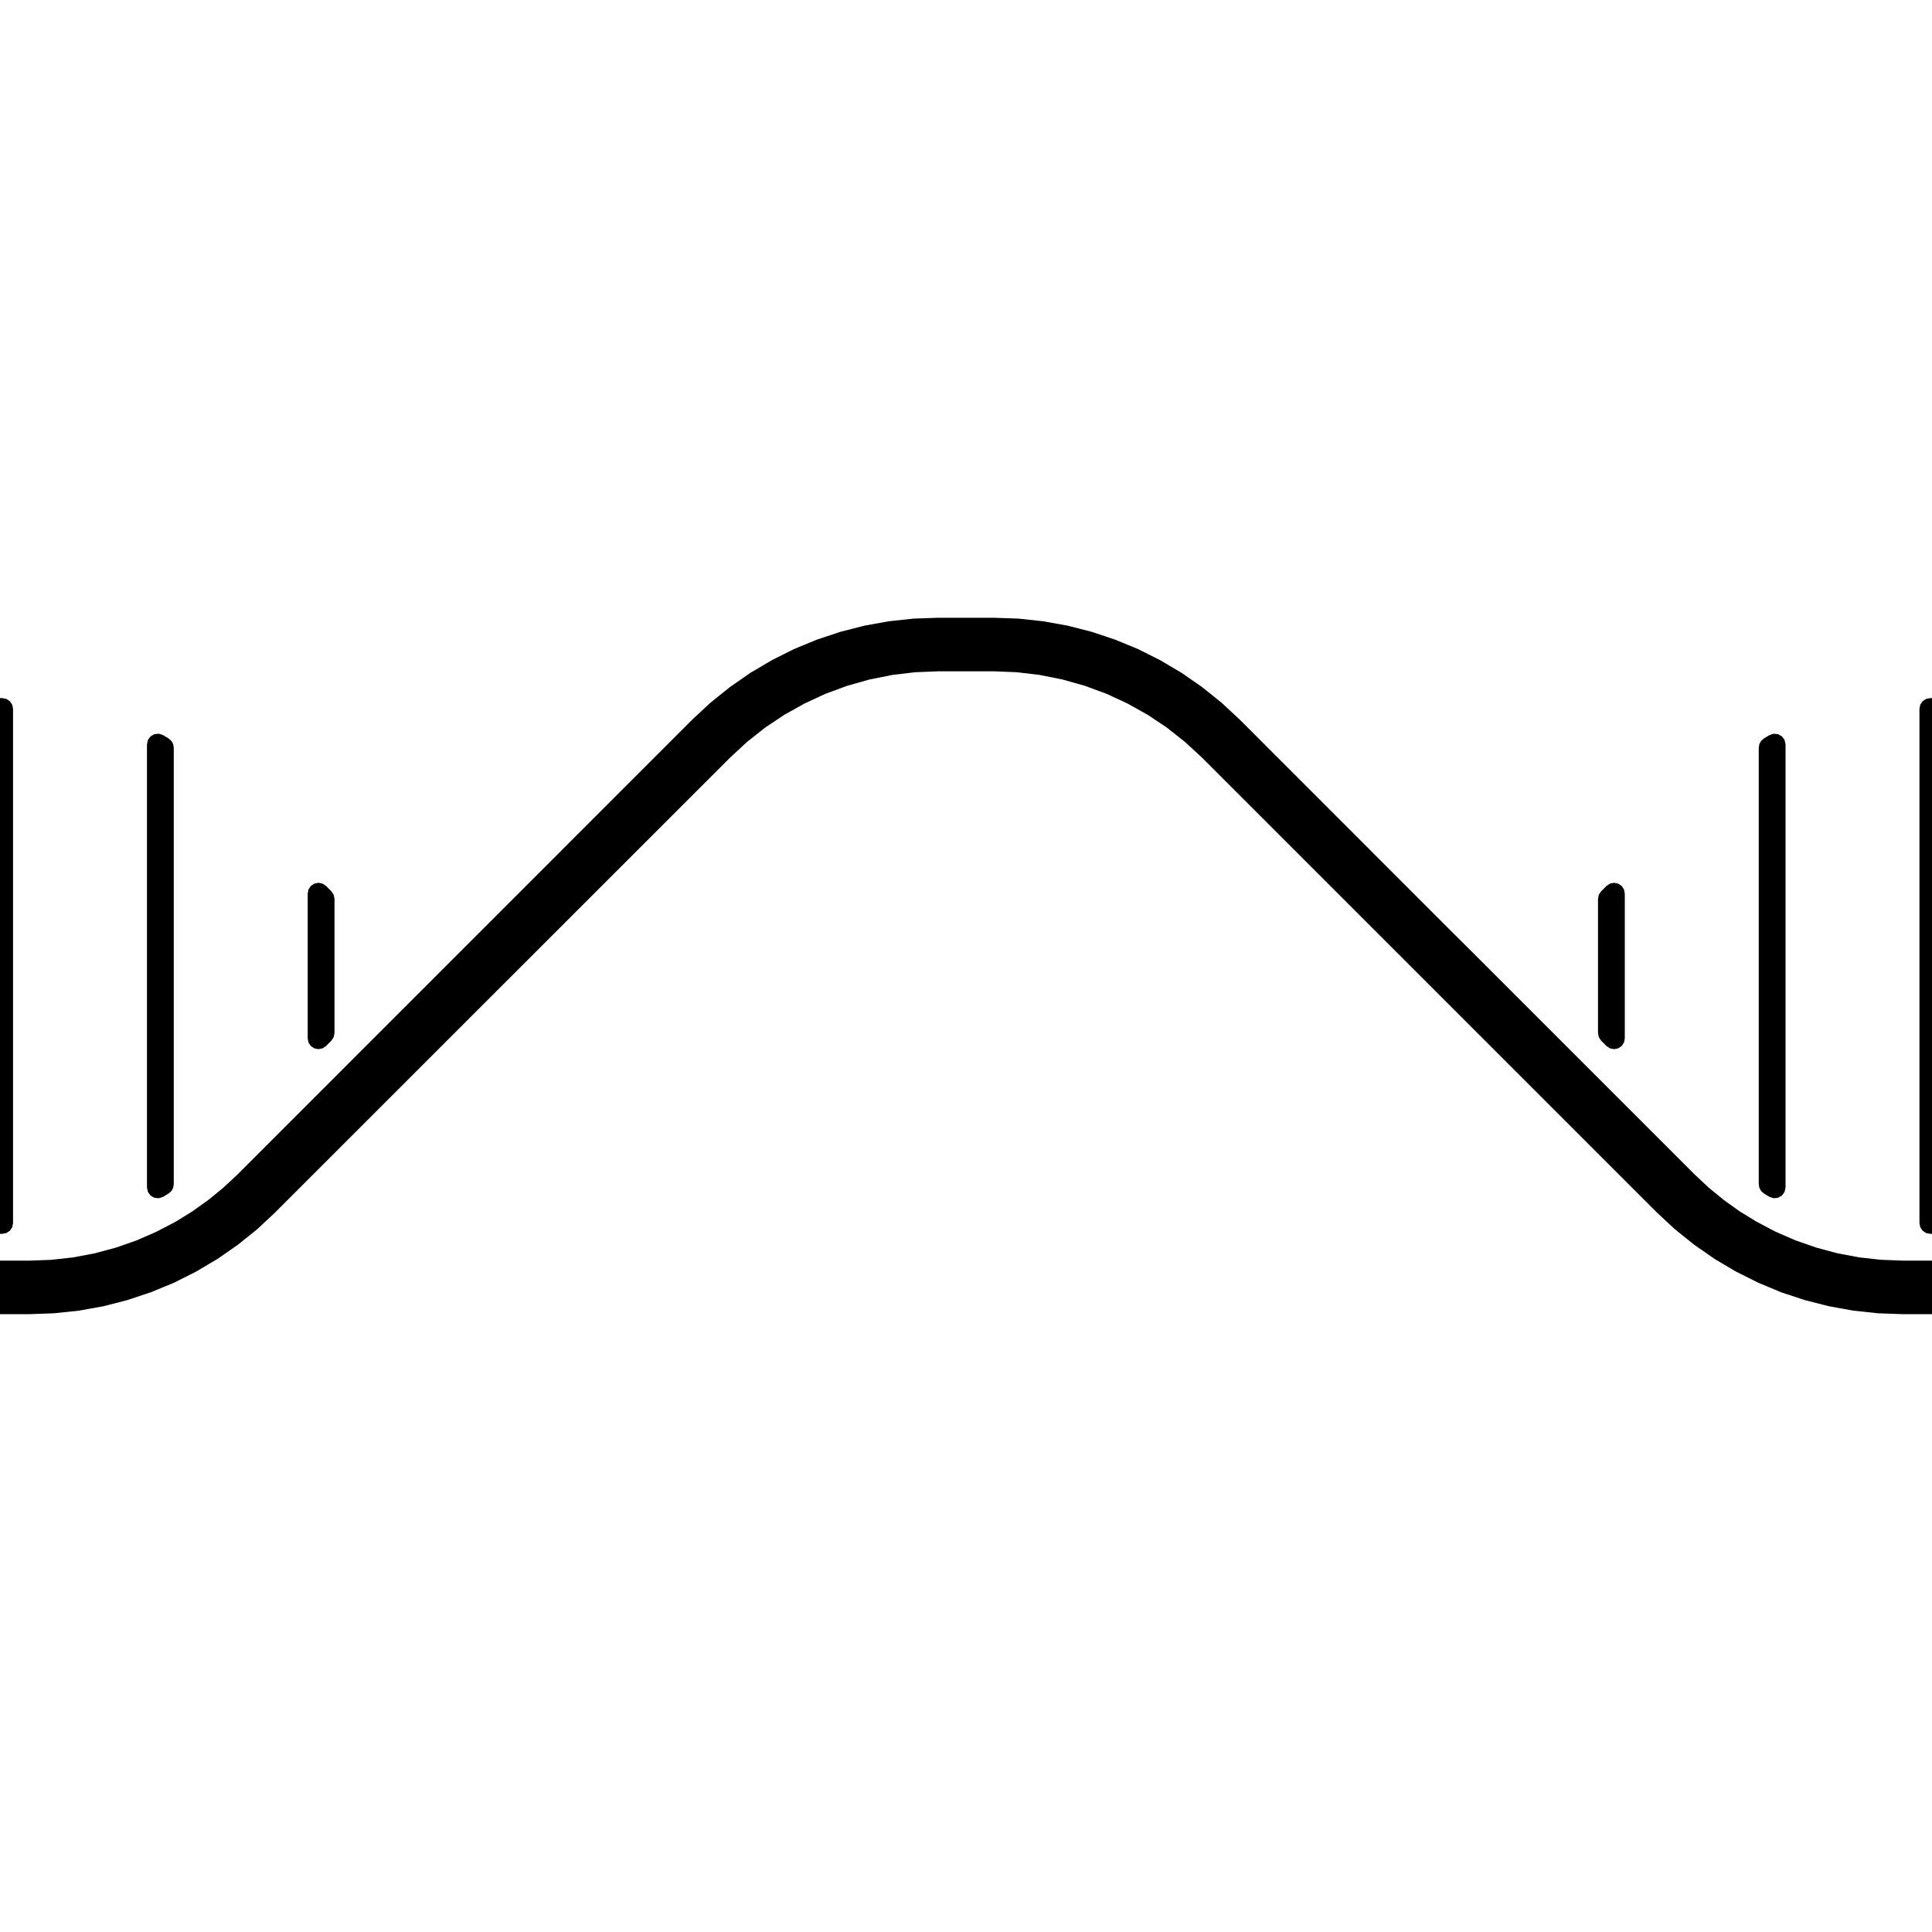
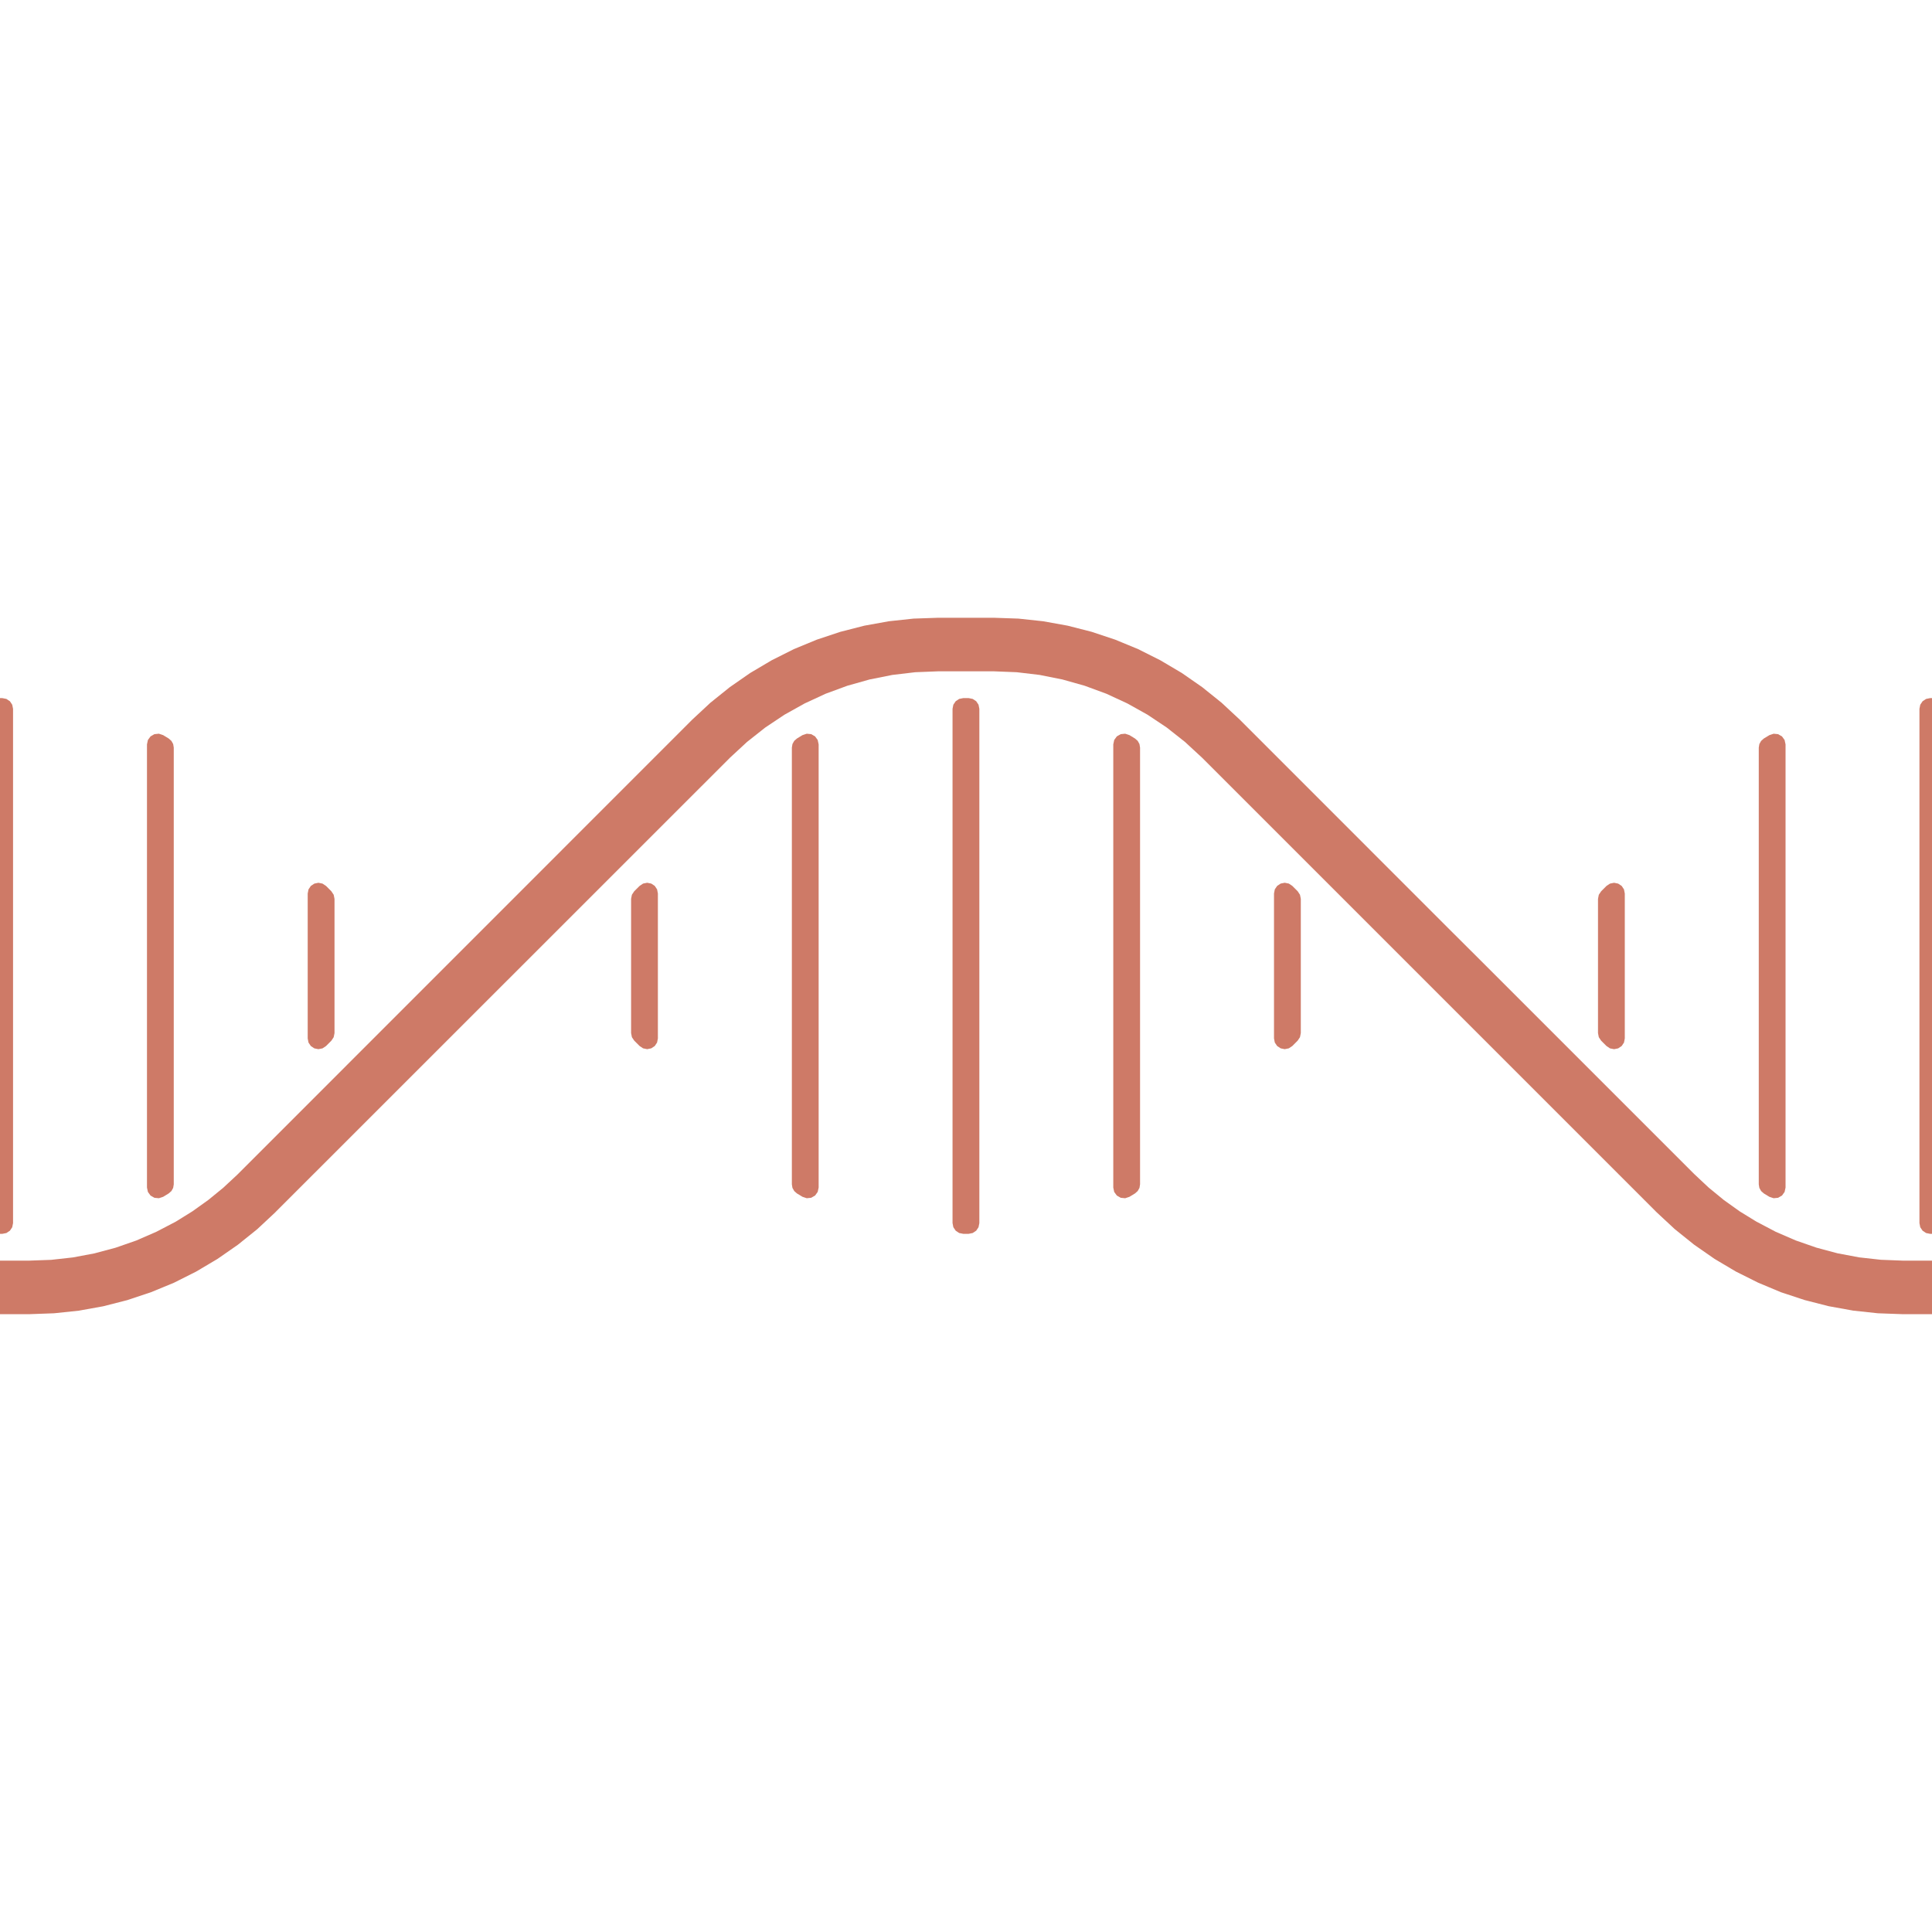
<svg xmlns="http://www.w3.org/2000/svg" width="100%" height="100%" viewBox="0 0 32 32" version="1.1" xml:space="preserve" style="fill-rule:evenodd;clip-rule:evenodd;stroke-linejoin:round;stroke-miterlimit:2;">
  <g transform="matrix(1,0,0,1,-334,-334)">
    <g transform="matrix(4.4827e-18,-0.073208,-0.073208,-4.4827e-18,386.525,375.635)">
-       <path d="M291.99,277.14L408.35,277.14L409.28,277.328L410.065,277.851L410.592,278.644L410.776,279.566L410.776,280.781L410.592,281.706L410.065,282.495L409.28,283.023L408.35,283.206L291.99,283.206L291.06,283.023L290.279,282.495L289.752,281.706L289.568,280.781L289.568,279.566L289.752,278.644L290.279,277.851L291.06,277.328L291.99,277.14" />
+       <path d="M291.99,277.14L408.35,277.14L409.28,277.328L410.065,277.851L410.592,278.644L410.776,279.566L410.776,280.781L410.592,281.706L410.065,282.495L409.28,283.023L408.35,283.206L291.99,283.206L291.06,283.023L290.279,282.495L289.752,281.706L289.568,280.781L289.568,279.566L289.752,278.644L290.279,277.851L291.06,277.328L291.99,277.14" style="fill:rgb(206,122,103);" />
    </g>
    <g transform="matrix(4.4827e-18,-0.073208,-0.073208,-4.4827e-18,354.505,375.635)">
-       <path d="M334.98,204.41L365.355,204.41L366.285,204.598L367.07,205.121L368.285,206.332L368.808,207.121L368.996,208.051L368.808,208.976L368.285,209.765L367.499,210.293L366.57,210.476L333.769,210.476L332.839,210.293L332.058,209.765L331.531,208.976L331.347,208.051L331.531,207.121L332.058,206.332L333.265,205.121L334.058,204.598L334.98,204.41" />
+       <path d="M334.98,204.41L365.355,204.41L366.285,204.598L367.07,205.121L368.285,206.332L368.808,207.121L368.996,208.051L368.808,208.976L368.285,209.765L367.499,210.293L366.57,210.476L333.769,210.476L332.839,210.293L332.058,209.765L331.531,208.976L331.347,208.051L331.531,207.121L332.058,206.332L333.265,205.121L334.058,204.598L334.98,204.41" style="fill:rgb(206,122,103);" />
    </g>
    <g transform="matrix(4.4827e-18,-0.073208,-0.073208,-4.4827e-18,354.505,375.635)">
-       <path d="M300.77,240.78L399.582,240.78L400.383,240.913L401.094,241.311L401.637,241.925L402.402,243.182L402.723,244.147L402.621,245.155L402.117,246.034L401.301,246.628L400.312,246.839L300.032,246.839L299.048,246.628L298.228,246.034L297.724,245.155L297.626,244.147L297.943,243.182L298.712,241.925L299.247,241.311L299.966,240.913L300.767,240.78" />
+       <path d="M300.77,240.78L399.582,240.78L400.383,240.913L401.094,241.311L401.637,241.925L402.402,243.182L402.723,244.147L402.621,245.155L402.117,246.034L401.301,246.628L400.312,246.839L300.032,246.839L299.048,246.628L298.228,246.034L297.724,245.155L297.626,244.147L297.943,243.182L298.712,241.925L299.247,241.311L299.966,240.913L300.767,240.78" style="fill:rgb(206,122,103);" />
    </g>
    <g transform="matrix(4.4827e-18,-0.073208,-0.073208,-4.4827e-18,354.505,375.635)">
-       <path d="M291.99,277.14L408.35,277.14L409.28,277.328L410.065,277.851L410.592,278.644L410.776,279.566L410.776,280.781L410.592,281.706L410.065,282.495L409.28,283.023L408.35,283.206L291.99,283.206L291.06,283.023L290.279,282.495L289.752,281.706L289.568,280.781L289.568,279.566L289.752,278.644L290.279,277.851L291.06,277.328L291.99,277.14" />
+       <path d="M291.99,277.14L408.35,277.14L409.28,277.328L410.065,277.851L410.592,278.644L410.776,279.566L410.776,280.781L410.592,281.706L410.065,282.495L409.28,283.023L408.35,283.206L291.99,283.206L291.06,283.023L290.279,282.495L289.752,281.706L289.568,280.781L289.568,279.566L289.752,278.644L290.279,277.851L291.06,277.328L291.99,277.14" style="fill:rgb(206,122,103);" />
    </g>
    <g transform="matrix(4.4827e-18,-0.073208,-0.073208,-4.4827e-18,386.525,375.635)">
-       <path d="M300.03,313.5L400.31,313.5L401.298,313.715L402.115,314.309L402.619,315.188L402.72,316.195L402.4,317.152L401.634,318.418L401.091,319.027L400.38,319.426L399.58,319.559L300.768,319.559L299.967,319.426L299.248,319.027L298.713,318.418L297.943,317.152L297.627,316.195L297.725,315.188L298.228,314.309L299.049,313.715L300.033,313.5" />
+       <path d="M300.03,313.5L400.31,313.5L401.298,313.715L402.115,314.309L402.619,315.188L402.72,316.195L402.4,317.152L401.634,318.418L401.091,319.027L400.38,319.426L399.58,319.559L300.768,319.559L299.967,319.426L299.248,319.027L298.713,318.418L297.943,317.152L297.627,316.195L297.725,315.188L298.228,314.309L299.049,313.715L300.033,313.5" style="fill:rgb(206,122,103);" />
    </g>
    <g transform="matrix(4.4827e-18,-0.073208,-0.073208,-4.4827e-18,386.525,375.635)">
-       <path d="M366.57,349.87L367.5,350.054L368.285,350.581L368.808,351.37L368.996,352.292L368.808,353.222L368.285,354.007L367.07,355.222L366.285,355.749L365.355,355.932L334.98,355.932L334.058,355.749L333.265,355.222L332.058,354.007L331.531,353.222L331.347,352.292L331.531,351.37L332.058,350.581L332.84,350.054L333.769,349.87L366.57,349.87" />
+       <path d="M366.57,349.87L367.5,350.054L368.285,350.581L368.808,351.37L368.996,352.292L368.808,353.222L368.285,354.007L367.07,355.222L366.285,355.749L365.355,355.932L334.98,355.932L334.058,355.749L333.265,355.222L332.058,354.007L331.531,353.222L331.347,352.292L331.531,351.37L332.058,350.581L332.84,350.054L333.769,349.87L366.57,349.87" style="fill:rgb(206,122,103);" />
+     </g>
+     <g transform="matrix(4.4827e-18,0.073208,-0.073208,4.4827e-18,370.51,324.364)">
+       <path d="M334.98,204.41L365.355,204.41L366.285,204.598L367.07,205.121L368.285,206.332L368.808,207.121L368.996,208.051L368.808,208.976L368.285,209.765L367.499,210.293L366.57,210.476L333.769,210.476L332.839,210.293L332.058,209.765L331.531,208.976L331.347,208.051L331.531,207.121L332.058,206.332L333.265,205.121L334.058,204.598L334.98,204.41" style="fill:rgb(206,122,103);" />
+     </g>
+     <g transform="matrix(4.4827e-18,0.073208,-0.073208,4.4827e-18,370.51,324.364)">
+       <path d="M300.77,240.78L399.582,240.78L400.383,240.913L401.094,241.311L401.637,241.925L402.402,243.182L402.723,244.147L402.621,245.155L402.117,246.034L401.301,246.628L400.312,246.839L300.032,246.839L299.048,246.628L298.228,246.034L297.724,245.155L297.626,244.147L297.943,243.182L298.712,241.925L299.247,241.311L299.966,240.913L300.767,240.78" style="fill:rgb(206,122,103);" />
+     </g>
+     <g transform="matrix(4.4827e-18,0.073208,-0.073208,4.4827e-18,370.51,324.364)">
+       <path d="M291.99,277.14L408.35,277.14L409.28,277.328L410.065,277.851L410.592,278.644L410.776,279.566L410.776,280.781L410.592,281.706L410.065,282.495L409.28,283.023L408.35,283.206L291.99,283.206L291.06,283.023L290.279,282.495L289.752,281.706L289.568,280.781L289.568,279.566L289.752,278.644L290.279,277.851L291.06,277.328L291.99,277.14" style="fill:rgb(206,122,103);" />
+     </g>
+     <g transform="matrix(4.4827e-18,0.073208,-0.073208,4.4827e-18,370.51,324.364)">
+       <path d="M300.03,313.5L400.31,313.5L401.298,313.715L402.115,314.309L402.619,315.188L402.72,316.195L402.4,317.152L401.634,318.418L401.091,319.027L400.38,319.426L399.58,319.559L300.768,319.559L299.967,319.426L299.248,319.027L298.713,318.418L297.943,317.152L297.627,316.195L297.725,315.188L298.228,314.309L299.049,313.715L300.033,313.5" style="fill:rgb(206,122,103);" />
+     </g>
+     <g transform="matrix(4.4827e-18,0.073208,-0.073208,4.4827e-18,370.51,324.364)">
+       <path d="M366.57,349.87L367.5,350.054L368.285,350.581L368.808,351.37L368.996,352.292L368.808,353.222L368.285,354.007L367.07,355.222L366.285,355.749L365.355,355.932L334.98,355.932L334.058,355.749L333.265,355.222L332.058,354.007L331.531,353.222L331.347,352.292L331.531,351.37L332.058,350.581L332.84,350.054L333.769,349.87L366.57,349.87" style="fill:rgb(206,122,103);" />
    </g>
    <g transform="matrix(1,0,0,-1,334,365.999)">
-       <path d="M19.908,19.451L27.438,11.921L27.739,11.641L28.06,11.383L28.398,11.148L28.752,10.938L29.12,10.754L29.5,10.595L29.891,10.466L30.29,10.364L30.695,10.291L31.104,10.247L31.516,10.232L34.191,10.232L34.306,10.247L34.413,10.292L34.505,10.362L34.575,10.454L34.62,10.561L34.635,10.676L34.62,10.79L34.575,10.897L34.505,10.989L34.413,11.06L34.306,11.104L34.191,11.119L31.516,11.119L31.154,11.133L30.794,11.173L30.437,11.24L30.086,11.334L29.744,11.453L29.411,11.597L29.09,11.766L28.815,11.935L28.552,12.123L28.302,12.328L28.066,12.549L24.615,16L23.986,16.627L20.535,20.079L20.234,20.359L19.913,20.617L19.575,20.852L19.22,21.062L18.852,21.247L18.472,21.404L18.082,21.534L17.683,21.636L17.278,21.709L16.868,21.753L16.457,21.767L15.543,21.767L15.132,21.753L14.722,21.709L14.317,21.636L13.919,21.534L13.528,21.404L13.148,21.247L12.78,21.062L12.425,20.852L12.087,20.617L11.766,20.359L11.465,20.079L8.014,16.627L7.387,16L3.936,12.548L3.699,12.327L3.449,12.123L3.186,11.935L2.912,11.765L2.59,11.597L2.257,11.452L1.915,11.333L1.564,11.239L1.207,11.172L0.847,11.132L0.484,11.119L-2.191,11.119L-2.306,11.104L-2.413,11.059L-2.505,10.989L-2.576,10.897L-2.62,10.79L-2.635,10.675L-2.62,10.561L-2.576,10.454L-2.505,10.362L-2.413,10.291L-2.306,10.247L-2.191,10.232L0.484,10.232L0.895,10.247L1.305,10.29L1.71,10.363L2.109,10.465L2.499,10.595L2.88,10.752L3.248,10.937L3.602,11.147L3.94,11.382L4.261,11.64L4.562,11.921L4.562,11.922L12.093,19.451L12.374,19.711L12.674,19.948L12.993,20.161L13.328,20.348L13.676,20.509L14.035,20.641L14.404,20.745L14.78,20.82L15.16,20.865L15.543,20.88L16.457,20.88L16.84,20.865L17.22,20.82L17.596,20.745L17.965,20.641L18.324,20.509L18.672,20.348L19.007,20.161L19.326,19.948L19.626,19.711L19.908,19.451Z" />
+       <path d="M19.908,19.451L27.438,11.921L27.739,11.641L28.06,11.383L28.398,11.148L28.752,10.938L29.12,10.754L29.5,10.595L29.891,10.466L30.29,10.364L30.695,10.291L31.104,10.247L31.516,10.232L34.191,10.232L34.306,10.247L34.413,10.292L34.505,10.362L34.575,10.454L34.62,10.561L34.635,10.676L34.62,10.79L34.575,10.897L34.505,10.989L34.413,11.06L34.306,11.104L34.191,11.119L31.516,11.119L31.154,11.133L30.794,11.173L30.437,11.24L30.086,11.334L29.744,11.453L29.411,11.597L29.09,11.766L28.815,11.935L28.552,12.123L28.302,12.328L28.066,12.549L24.615,16L23.986,16.627L20.535,20.079L20.234,20.359L19.913,20.617L19.575,20.852L19.22,21.062L18.852,21.247L18.472,21.404L18.082,21.534L17.683,21.636L17.278,21.709L16.868,21.753L16.457,21.767L15.543,21.767L15.132,21.753L14.722,21.709L14.317,21.636L13.919,21.534L13.528,21.404L13.148,21.247L12.78,21.062L12.425,20.852L12.087,20.617L11.766,20.359L11.465,20.079L8.014,16.627L7.387,16L3.936,12.548L3.699,12.327L3.449,12.123L3.186,11.935L2.912,11.765L2.59,11.597L2.257,11.452L1.915,11.333L1.564,11.239L1.207,11.172L0.847,11.132L0.484,11.119L-2.191,11.119L-2.306,11.104L-2.413,11.059L-2.505,10.989L-2.576,10.897L-2.62,10.79L-2.635,10.675L-2.62,10.561L-2.576,10.454L-2.505,10.362L-2.413,10.291L-2.306,10.247L-2.191,10.232L0.484,10.232L0.895,10.247L1.305,10.29L1.71,10.363L2.109,10.465L2.499,10.595L2.88,10.752L3.248,10.937L3.602,11.147L3.94,11.382L4.261,11.64L4.562,11.921L4.562,11.922L12.093,19.451L12.374,19.711L12.674,19.948L12.993,20.161L13.328,20.348L13.676,20.509L14.035,20.641L14.404,20.745L14.78,20.82L15.16,20.865L15.543,20.88L16.457,20.88L16.84,20.865L17.22,20.82L17.596,20.745L17.965,20.641L18.324,20.509L18.672,20.348L19.007,20.161L19.326,19.948L19.626,19.711L19.908,19.451Z" style="fill:rgb(206,122,103);" />
    </g>
  </g>
</svg>
